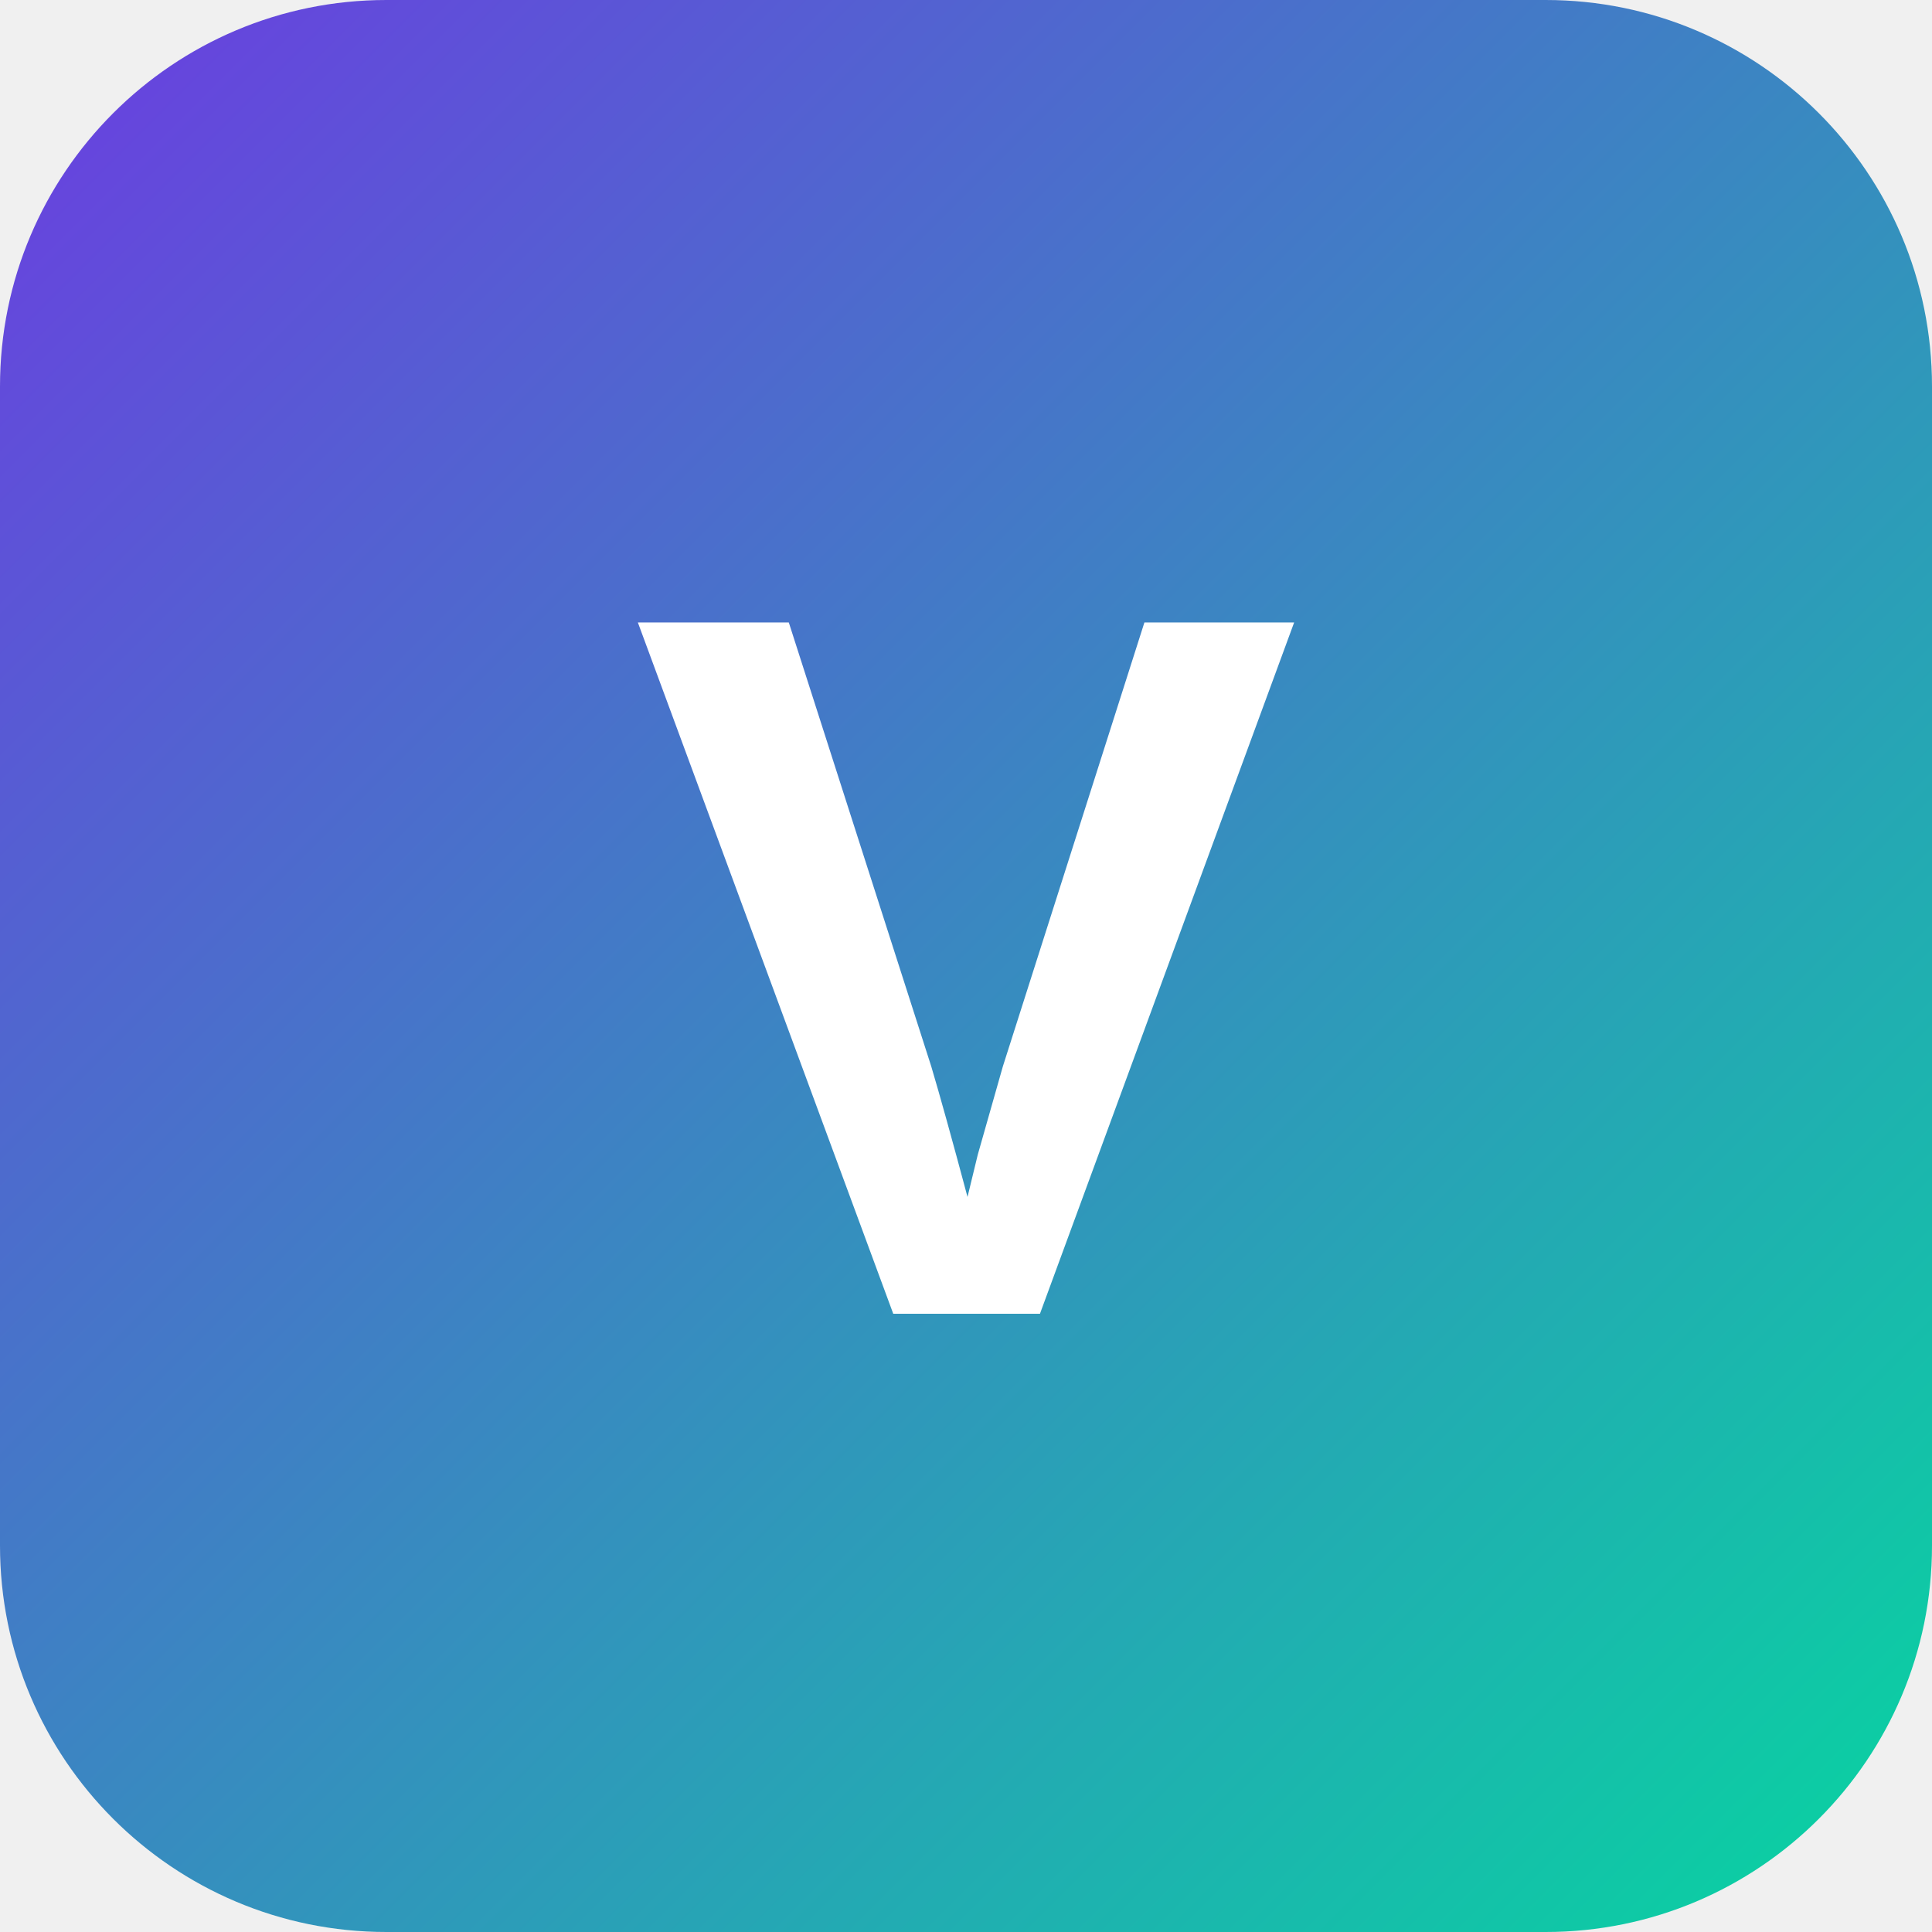
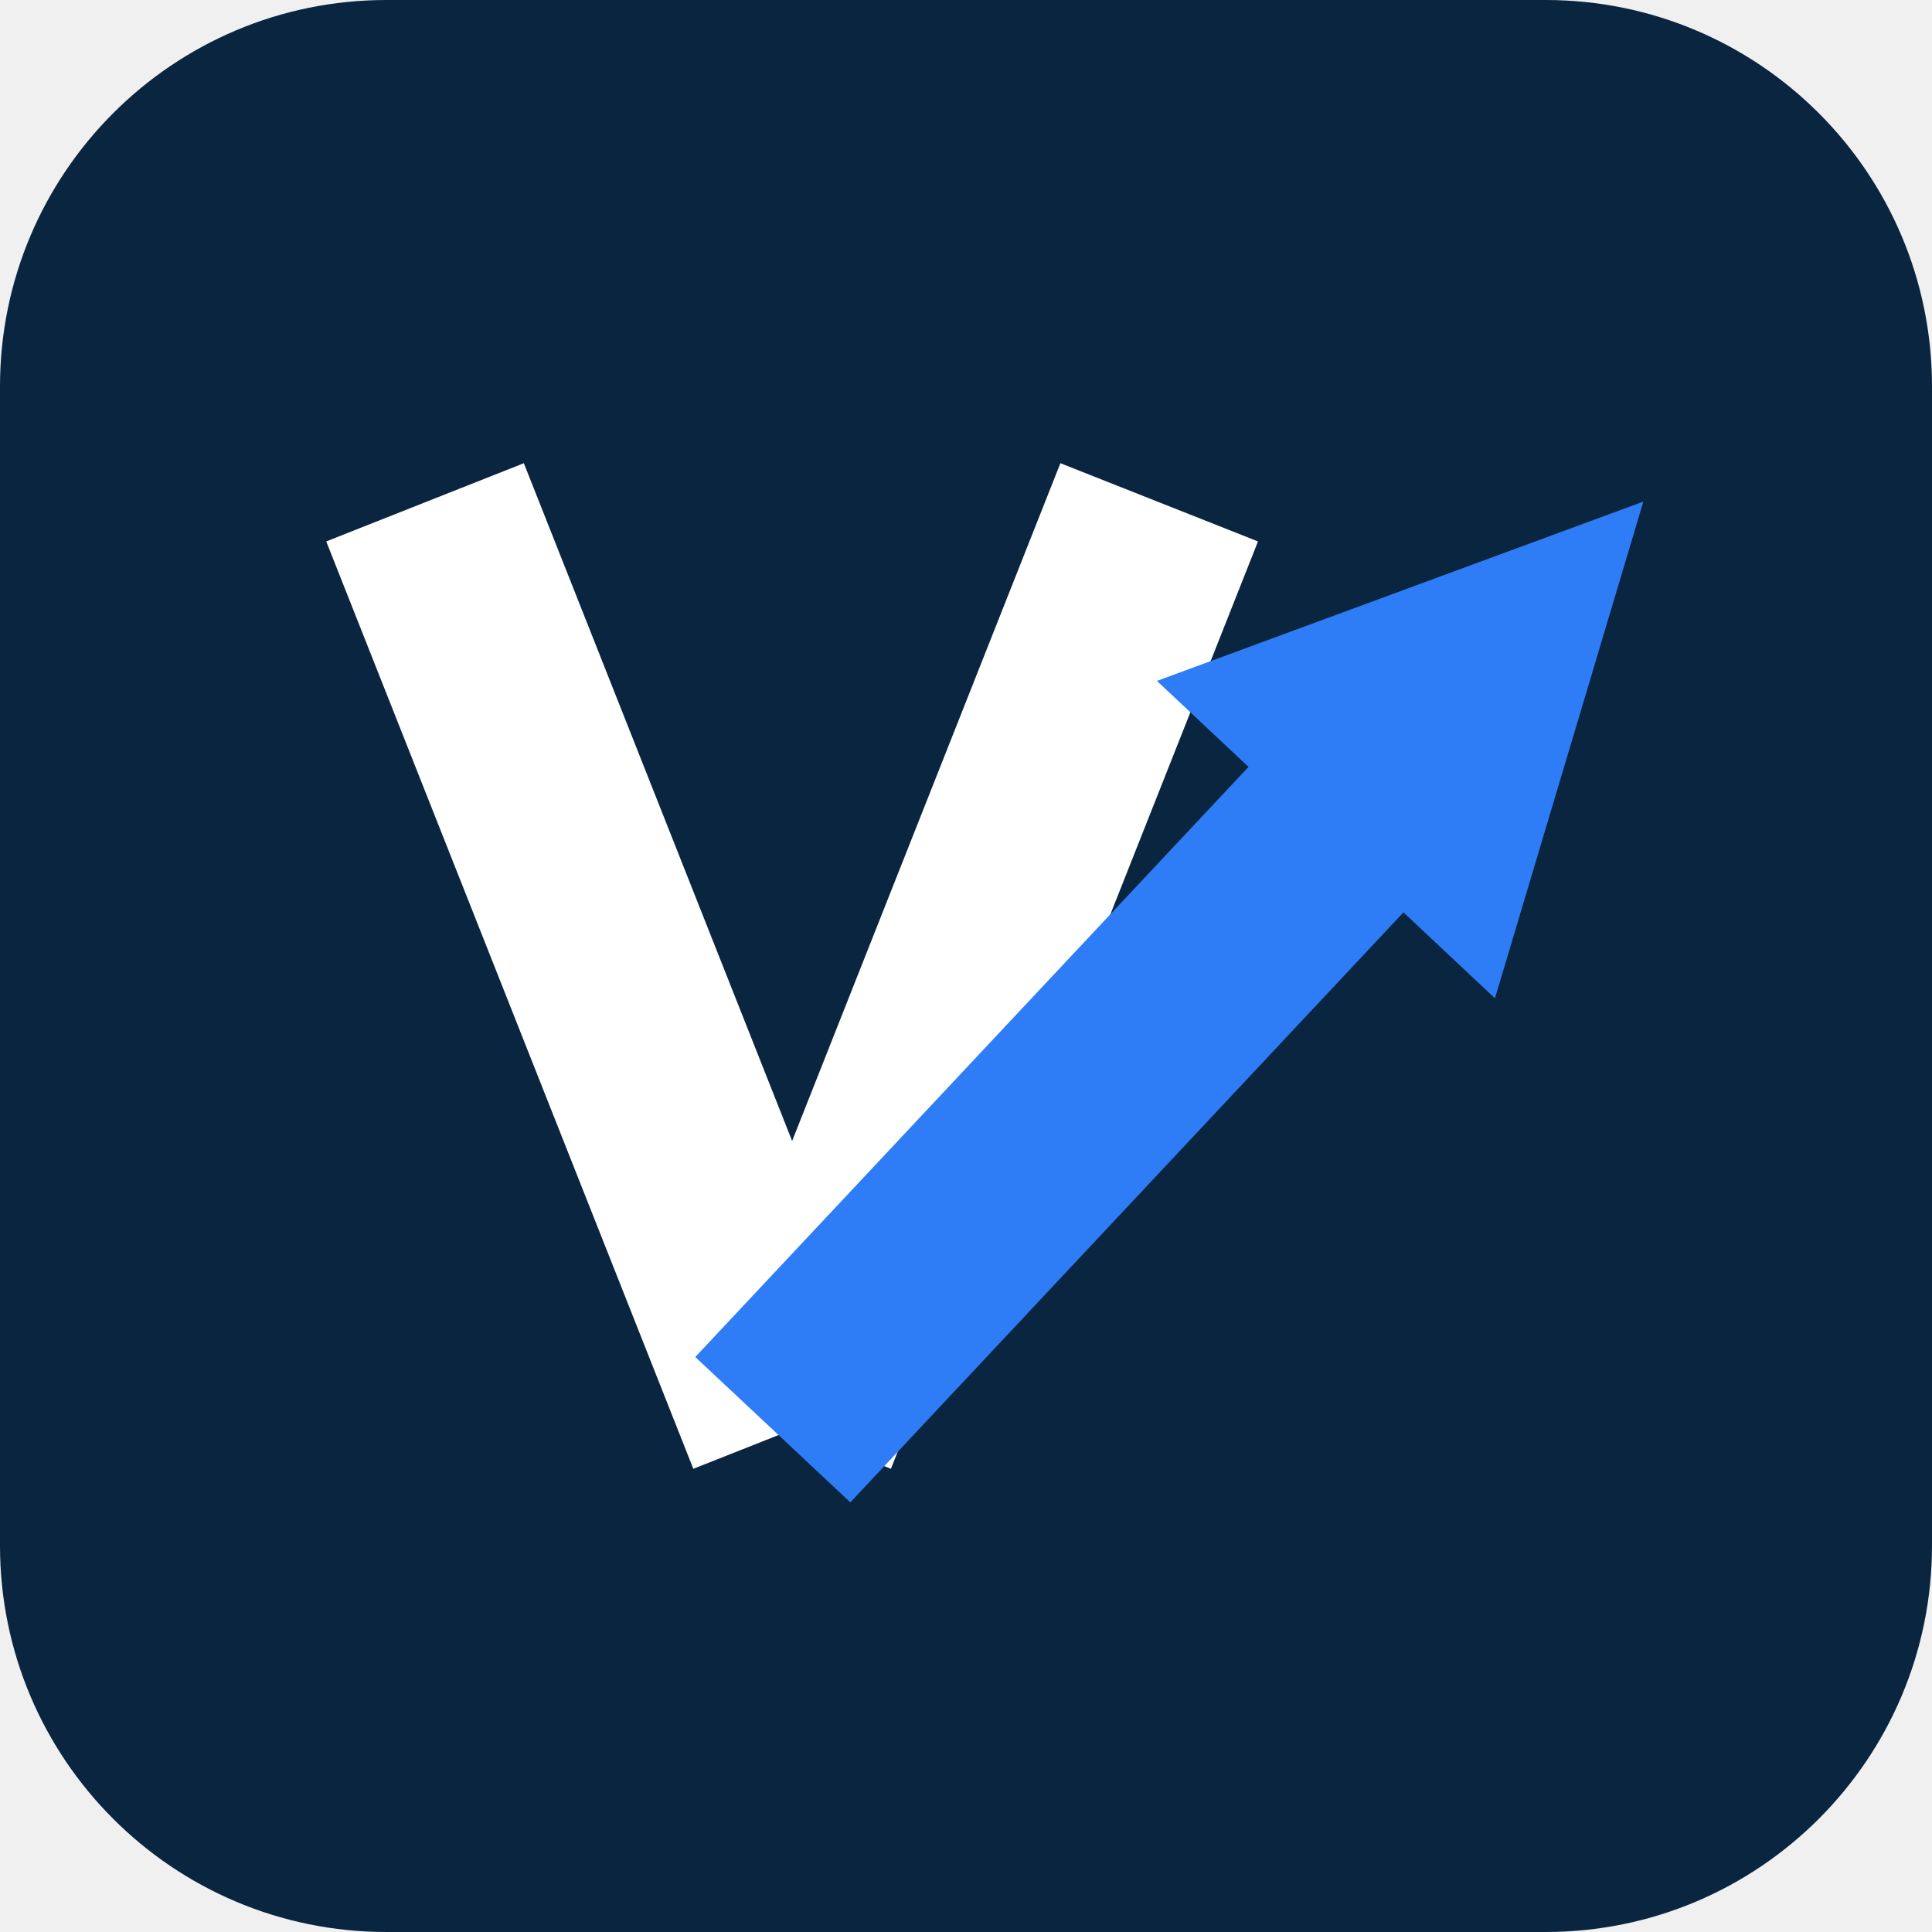
<svg xmlns="http://www.w3.org/2000/svg" viewBox="0 0 100 100">
-   <defs>
-     <linearGradient id="grad" x1="0%" y1="0%" x2="100%" y2="100%">
-       <stop offset="0%" style="stop-color:#6C3CE1" />
-       <stop offset="100%" style="stop-color:#06D6A0" />
-     </linearGradient>
-   </defs>
-   <rect width="100" height="100" rx="20" fill="url(#grad)" />
-   <text x="50" y="68" font-family="Arial,sans-serif" font-size="52" font-weight="bold" fill="white" text-anchor="middle">V</text>
+   <rect width="100" height="100" rx="20" fill="#0A2540" />
+   <g fill="none" stroke-linecap="butt">
+     <path d="M22 26 L41 74" stroke="#FFFFFF" stroke-width="11" />
+     <path d="M60 26 L41 74" stroke="#FFFFFF" stroke-width="11" />
+     <path d="M40 74 L70 42" stroke="#2E7CF6" stroke-width="11" />
+   </g>
+   <g transform="translate(70,42) rotate(-46.8)">
+     <polygon points="-2,-12 22,0 -2,12" fill="#2E7CF6" />
+   </g>
</svg>
